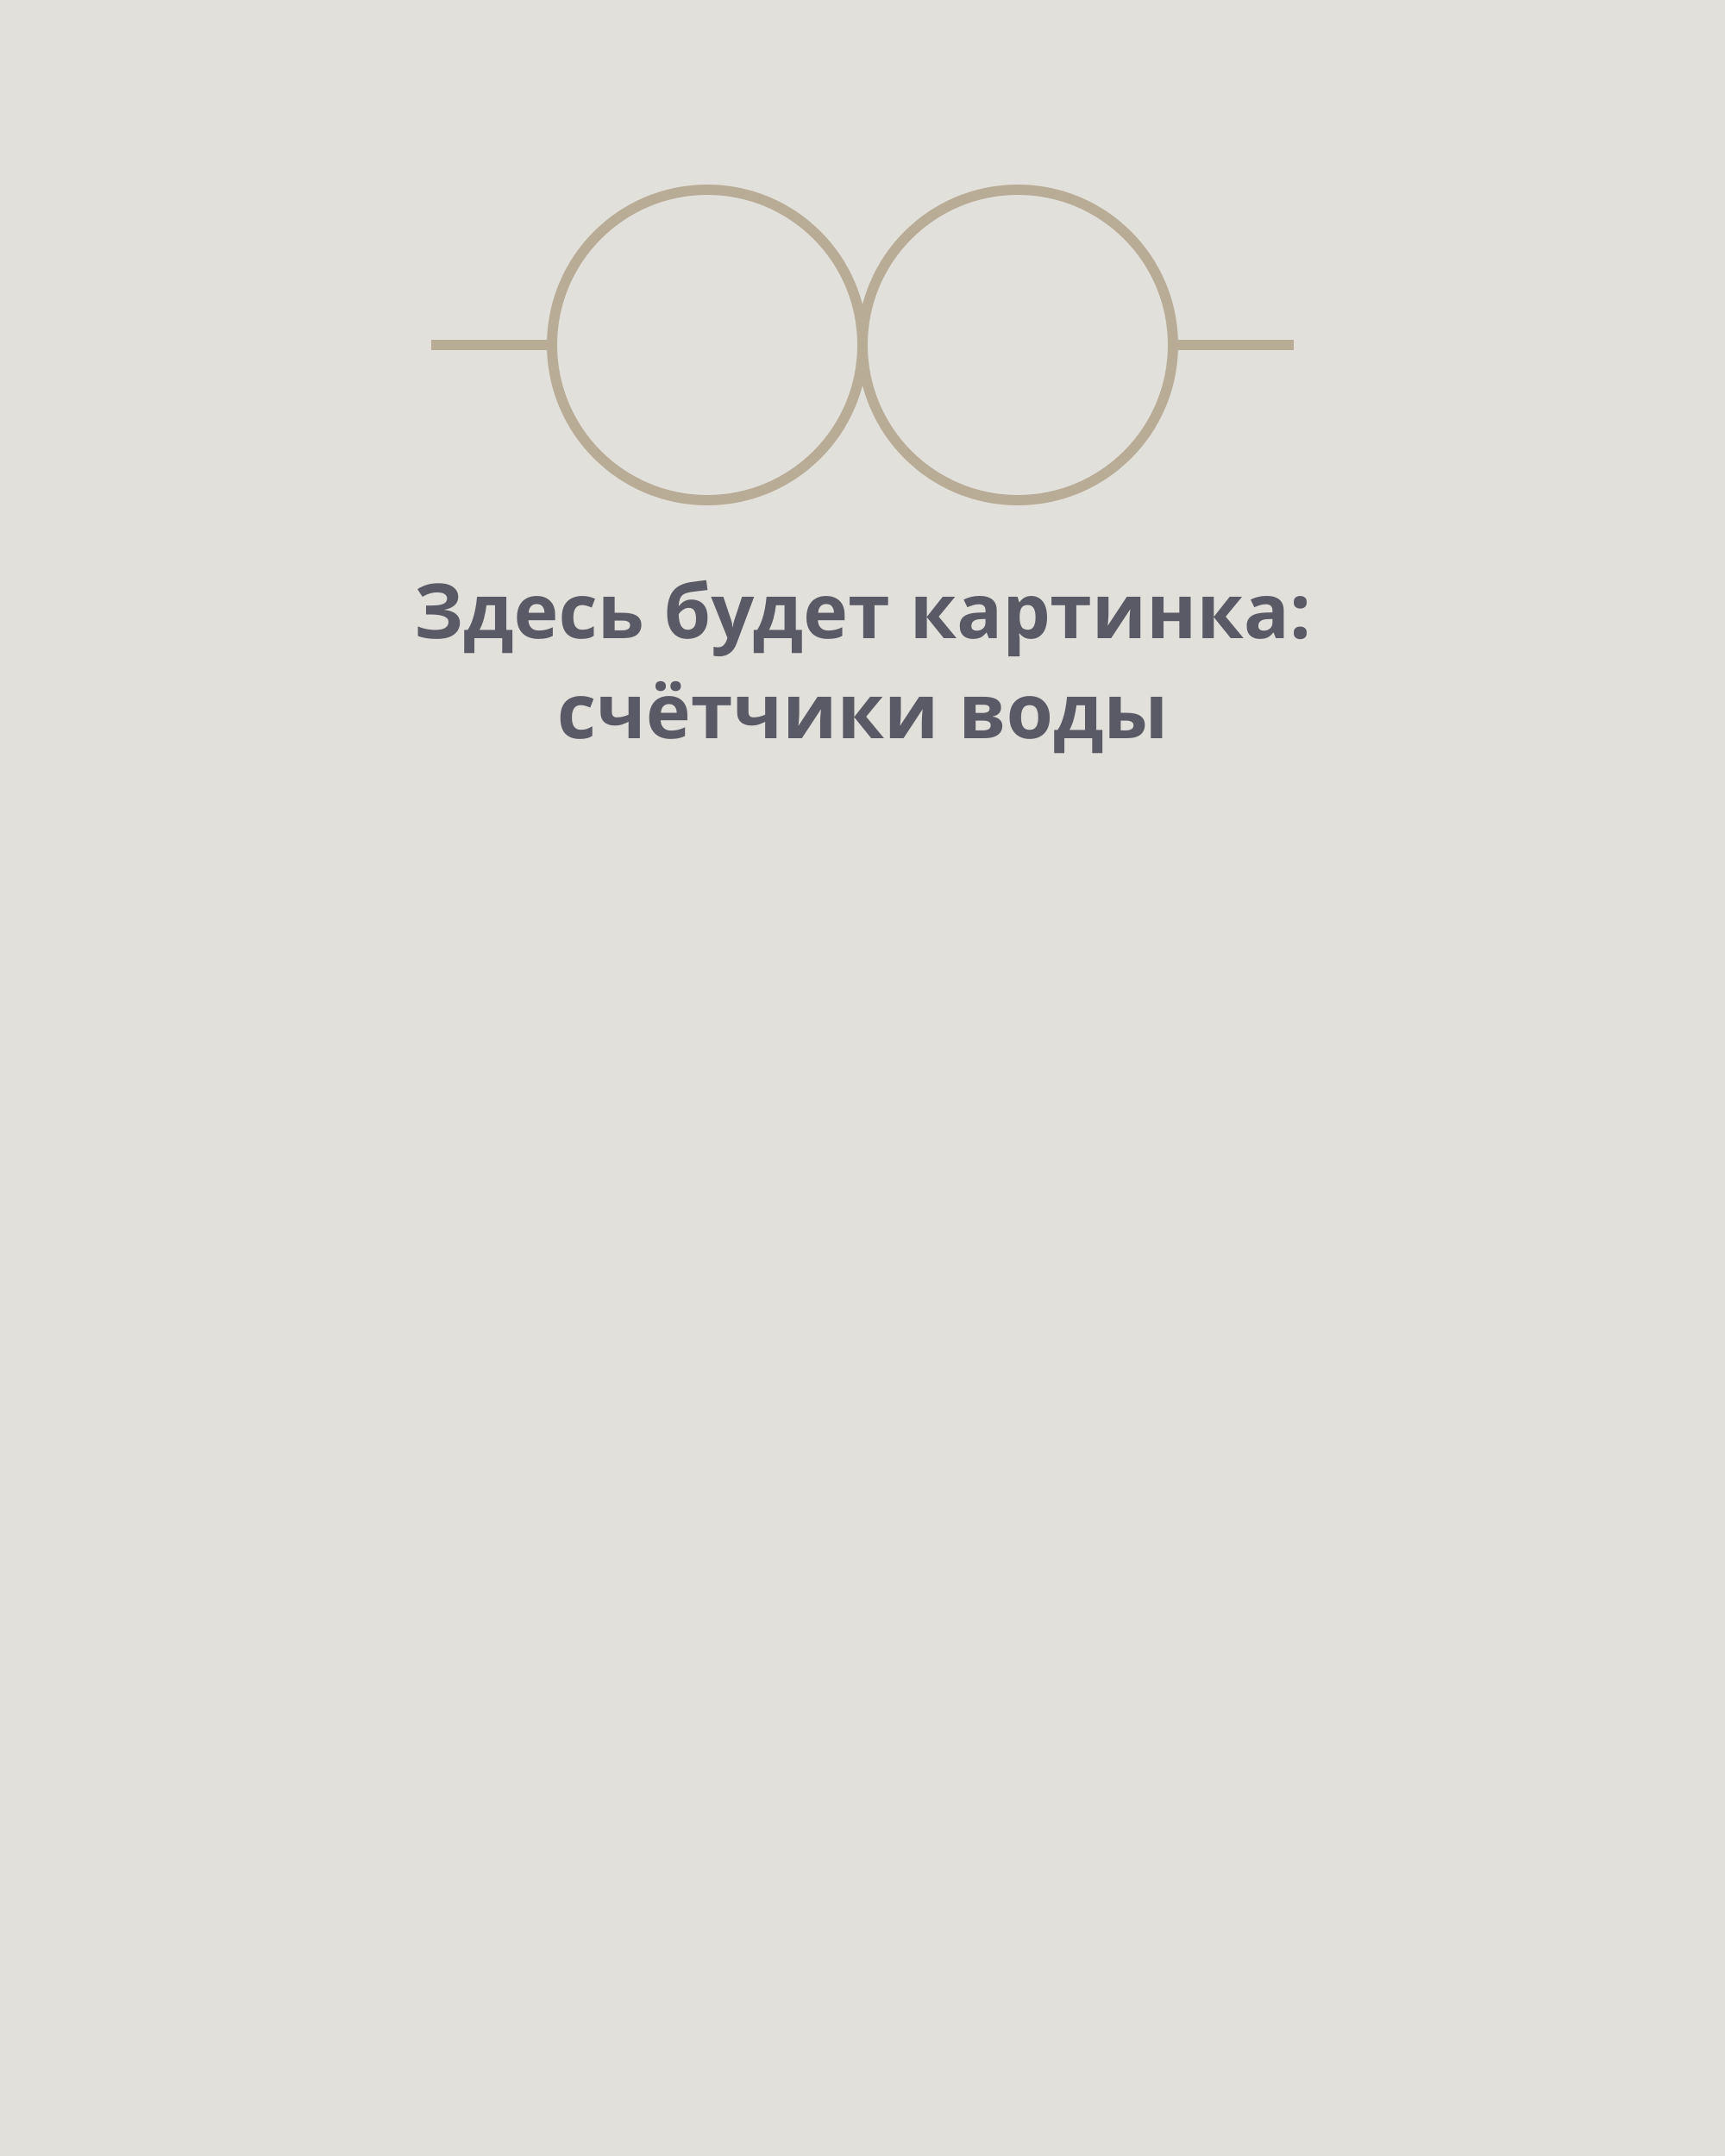
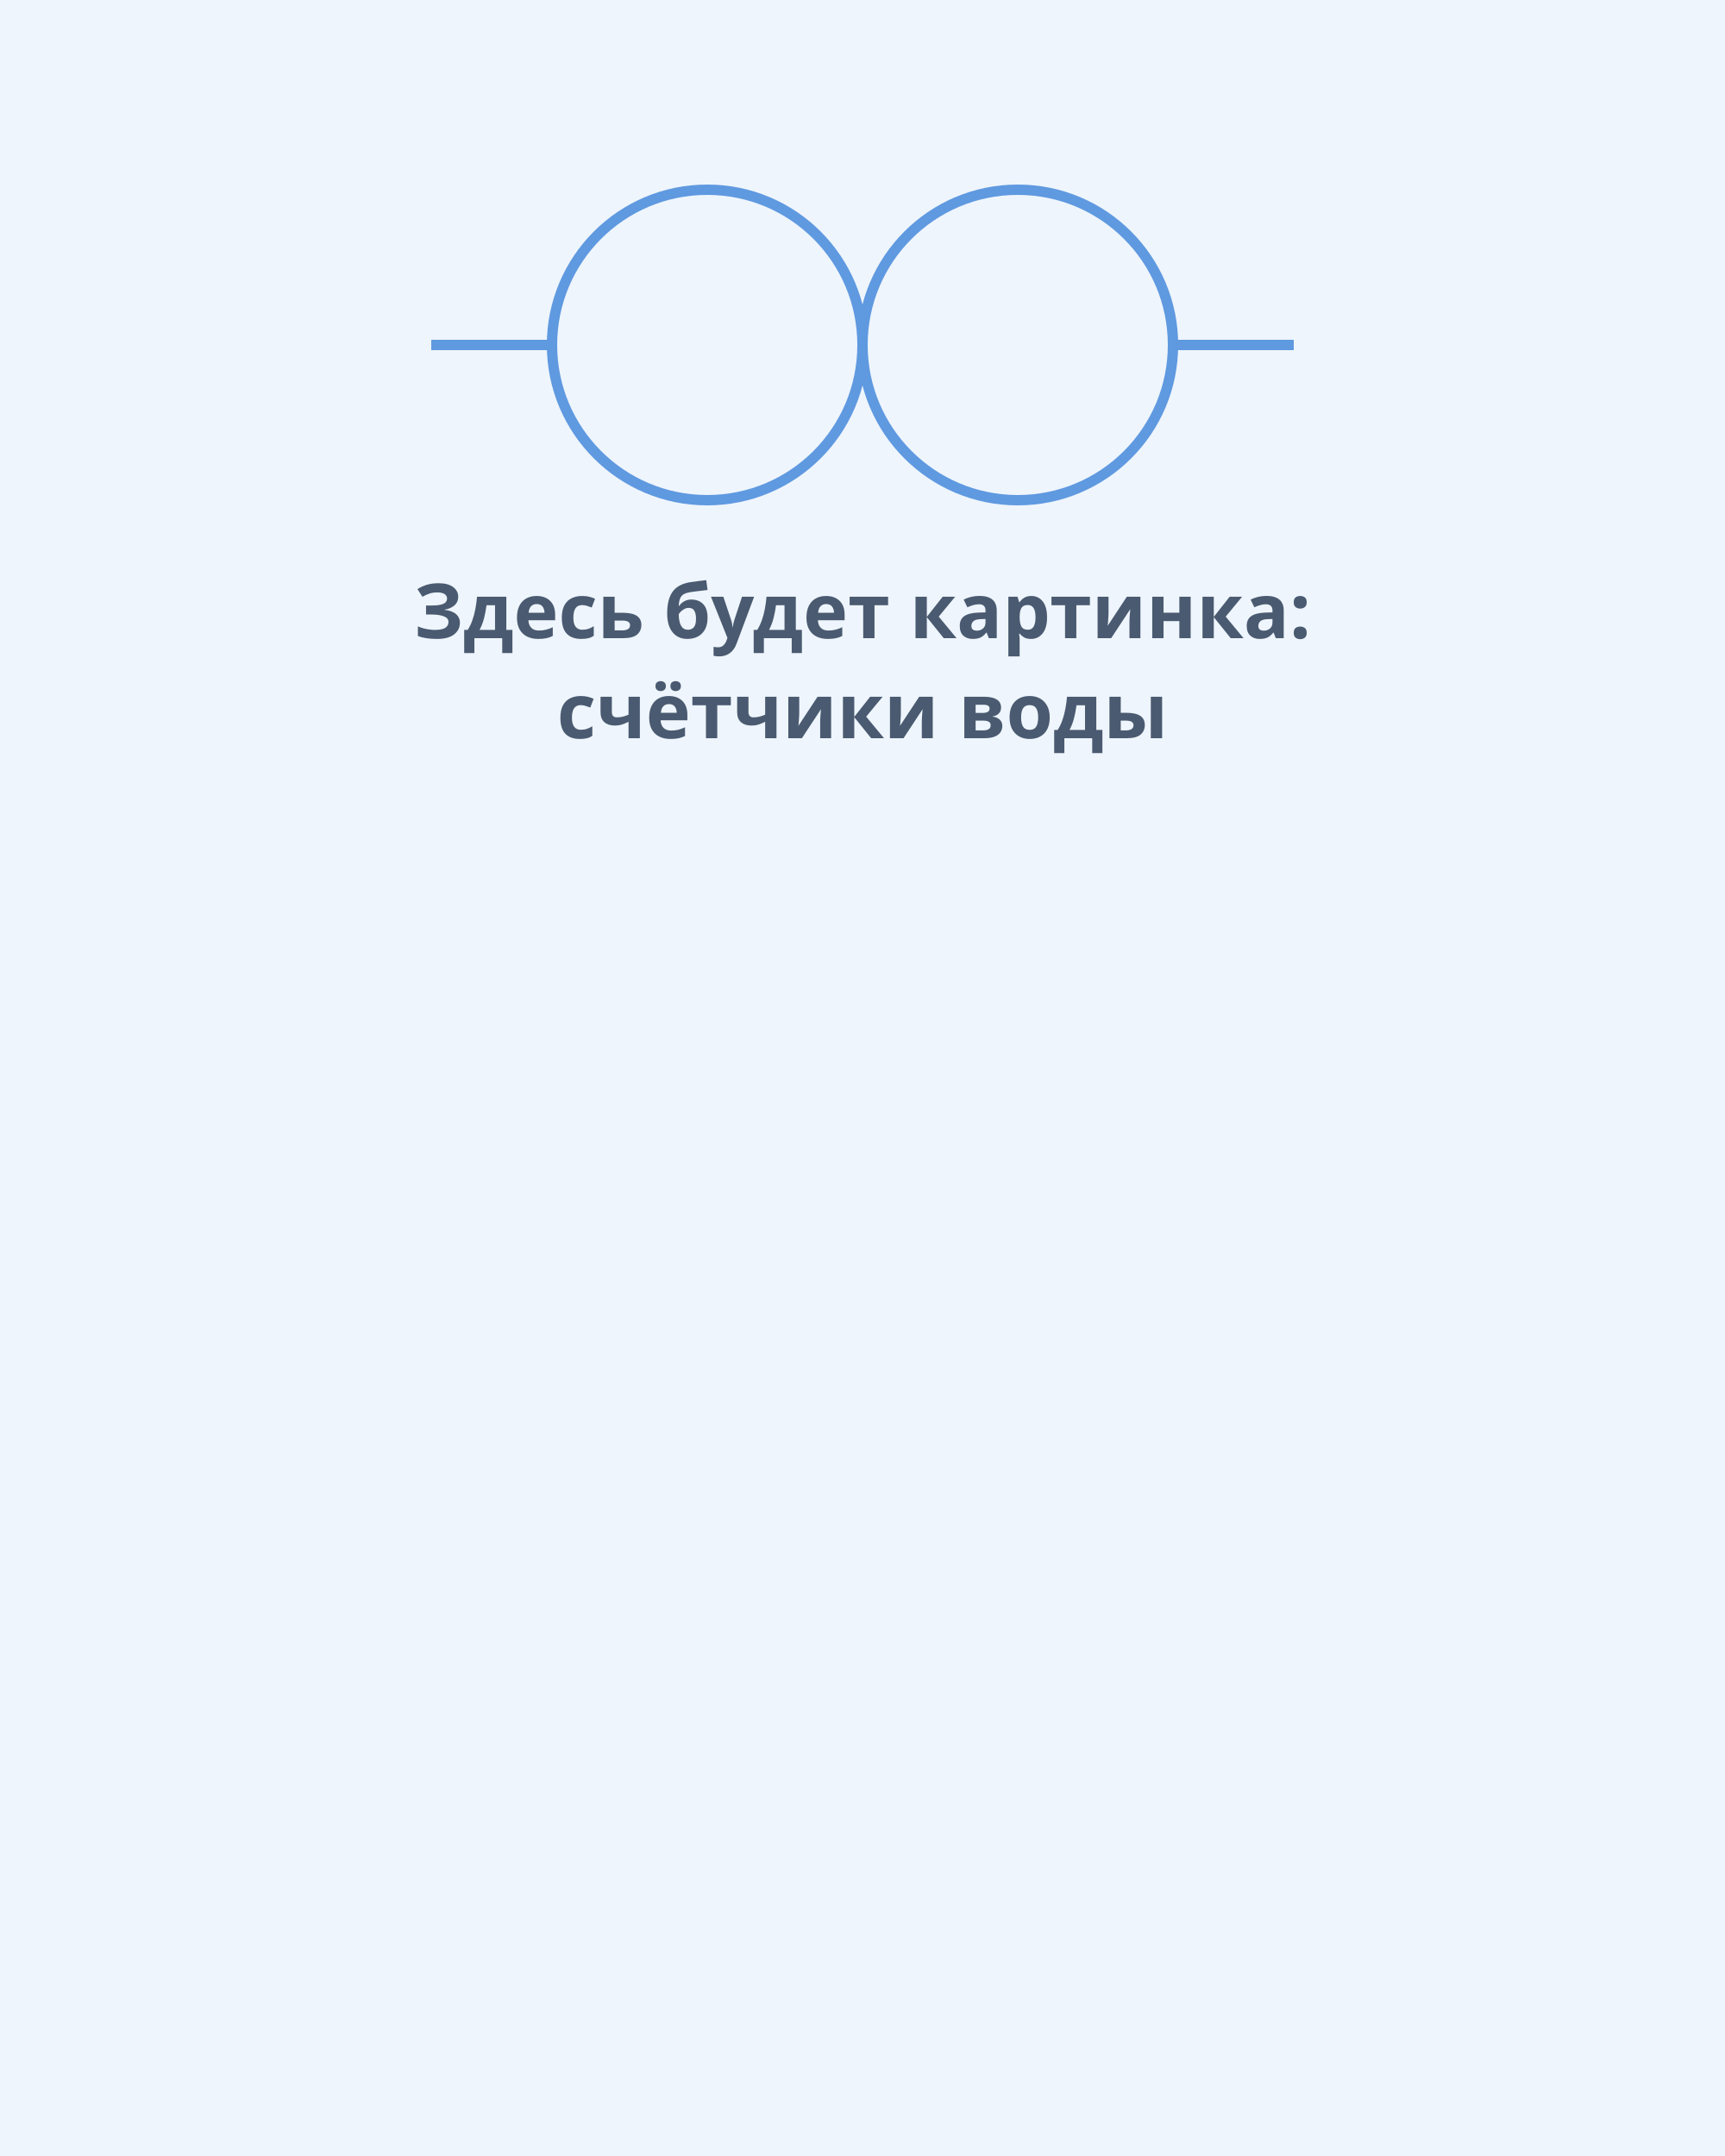
<svg xmlns="http://www.w3.org/2000/svg" viewBox="0 0 1000 1250" width="1000" height="1250">
-   <rect width="1000" height="1250" fill="#E2E0DA" />
-   <g fill="none" stroke="#A6957B" stroke-width="6" opacity=".7">
+   <rect width="1000" height="1250" fill="#EEF5FC" />
+   <g fill="none" stroke="#2272D4" stroke-width="6" opacity=".7">
    <circle cx="410" cy="200" r="90" />
    <circle cx="590" cy="200" r="90" />
    <path d="M320 200h-70M680 200h70" />
  </g>
-   <text x="500" y="370" text-anchor="middle" font-family="Montserrat, system-ui, sans-serif" font-size="44" font-weight="600" fill="#5A5A66">Здесь будет картинка:</text>
-   <text x="500" y="428" text-anchor="middle" font-family="Montserrat, system-ui, sans-serif" font-size="44" font-weight="600" fill="#5A5A66">счётчики воды</text>
+   <text x="500" y="370" text-anchor="middle" font-family="Montserrat, system-ui, sans-serif" font-size="44" font-weight="600" fill="#4A5A70">Здесь будет картинка:</text>
+   <text x="500" y="428" text-anchor="middle" font-family="Montserrat, system-ui, sans-serif" font-size="44" font-weight="600" fill="#4A5A70">счётчики воды</text>
</svg>
